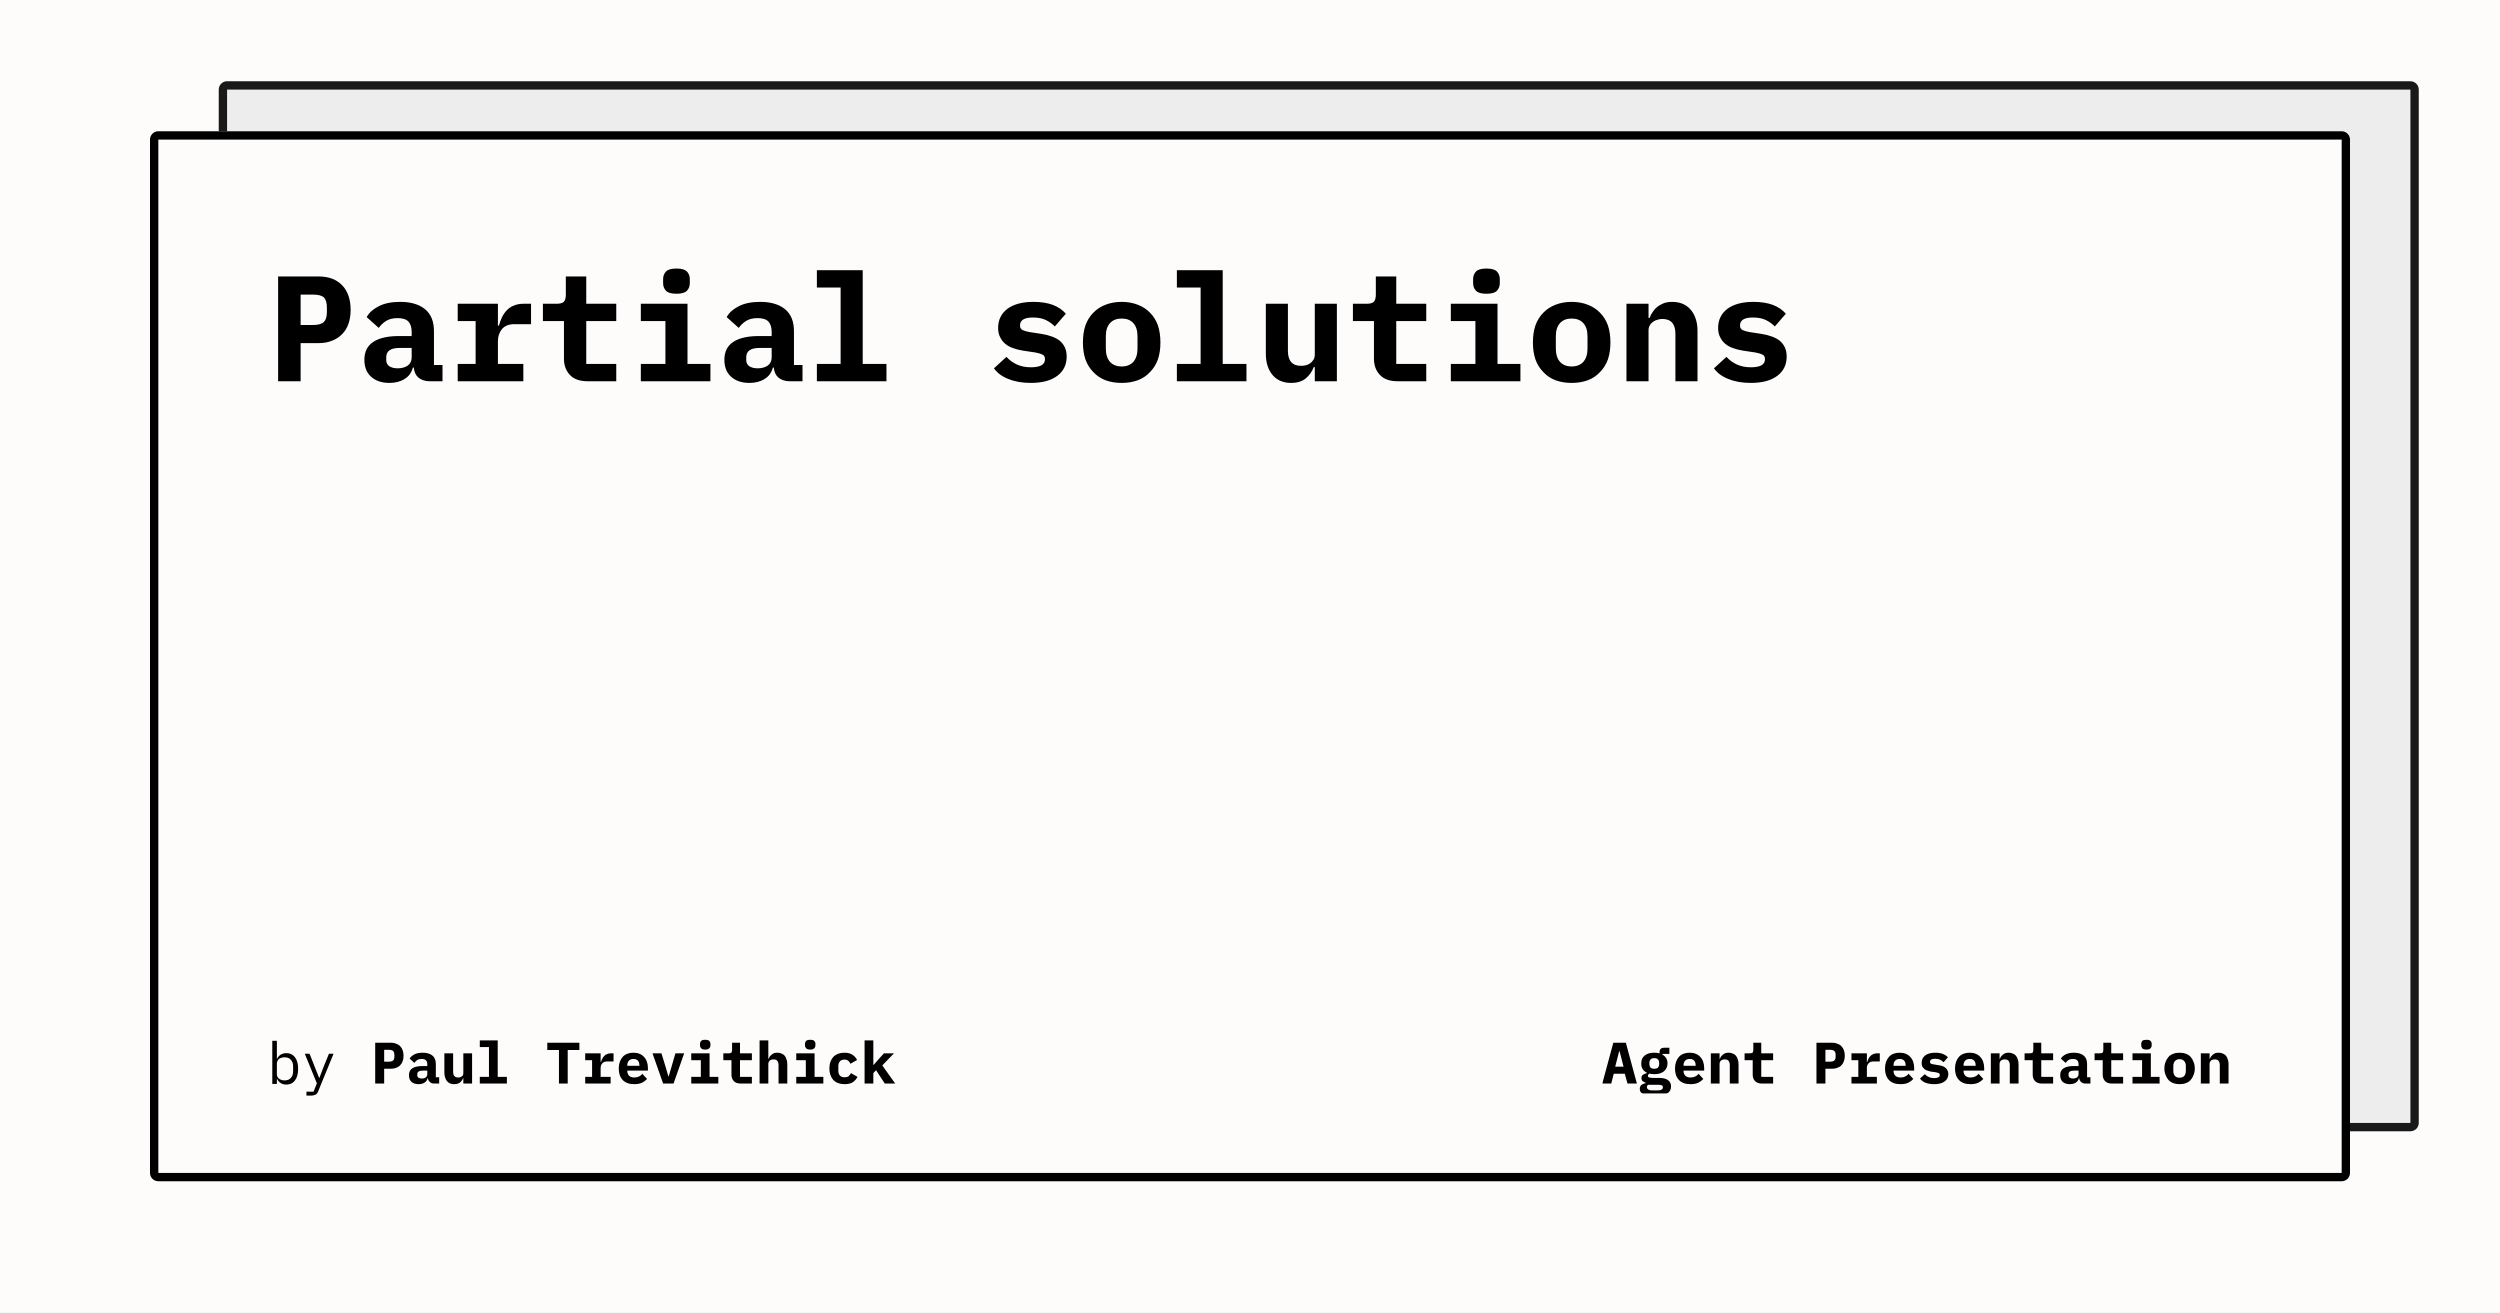
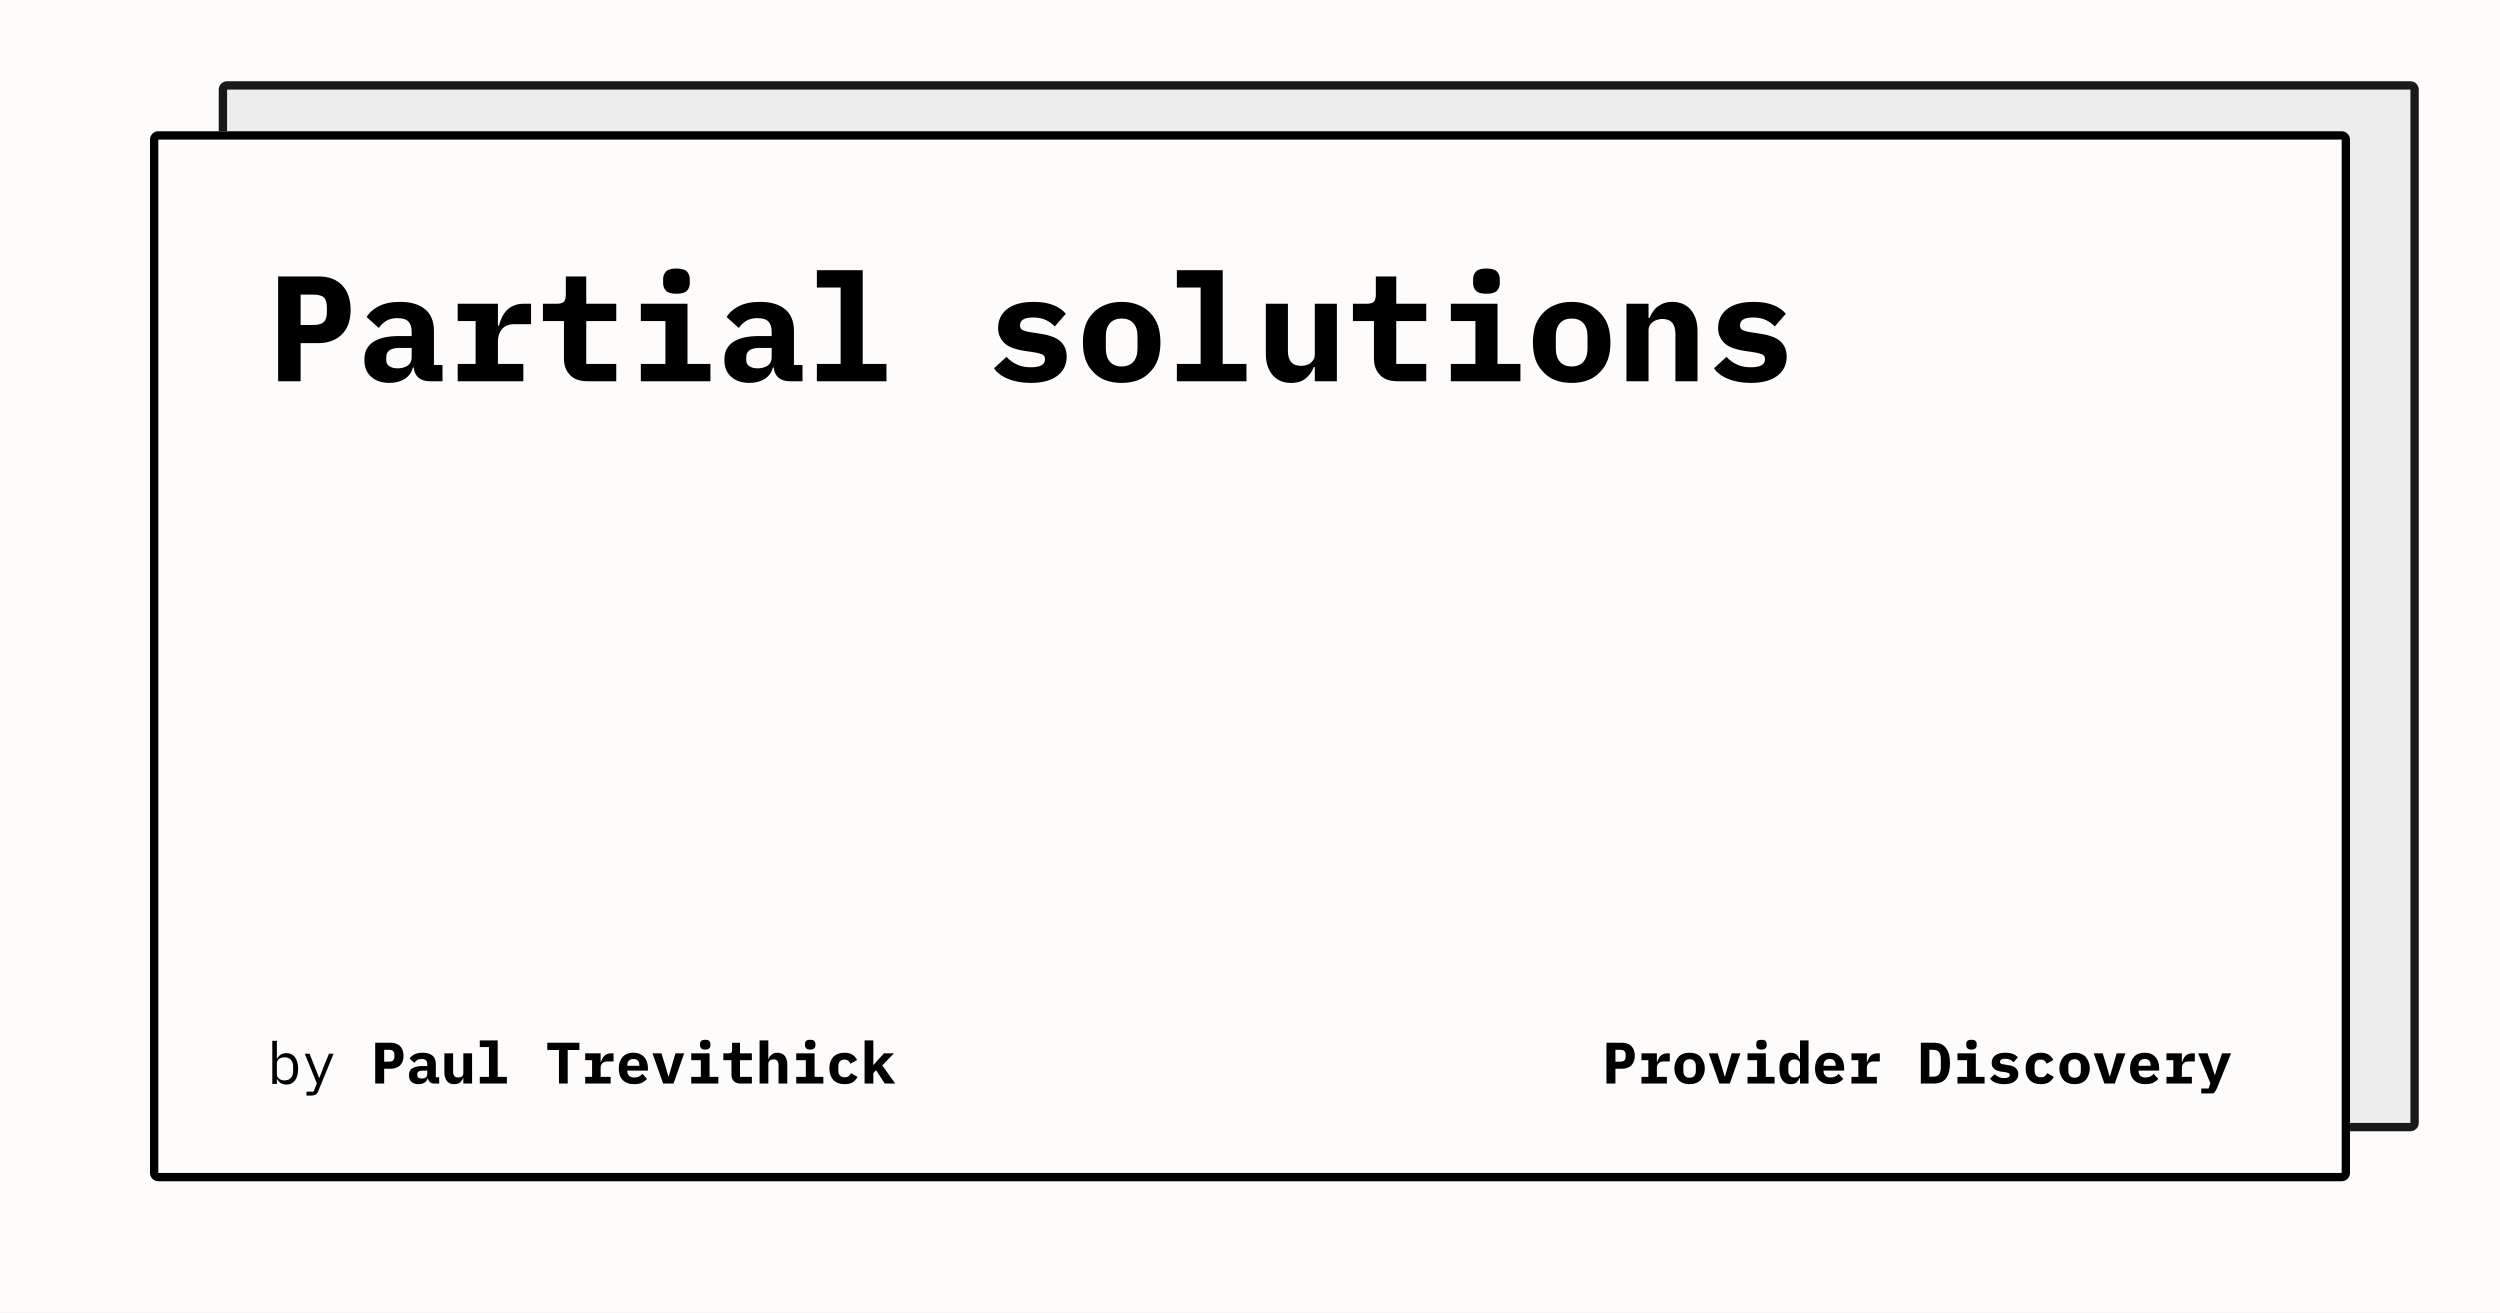
<svg xmlns="http://www.w3.org/2000/svg" width="1200" height="630" viewBox="0 0 1200 630">
  <path fill="#fefbfb" d="M0 0h1200v630H0z" />
  <defs>
    <clipPath id="a">
      <path d="M109 39h1048a4 4 0 0 1 4 4v496a4 4 0 0 1-4 4H109a4 4 0 0 1-4-4V43a4 4 0 0 1 4-4" />
    </clipPath>
  </defs>
  <g opacity=".9">
    <path fill="#ecebeb" d="M109 39h1048a4 4 0 0 1 4 4v496a4 4 0 0 1-4 4H109a4 4 0 0 1-4-4V43a4 4 0 0 1 4-4" />
    <path fill="none" stroke="#000" stroke-width="8" d="M106.172 40.172A4 4 0 0 1 109 39h1048a4 4 0 0 1 4 4v496a4 4 0 0 1-4 4H109a4 4 0 0 1-4-4V43a4 4 0 0 1 1.172-2.828" clip-path="url(#a)" />
  </g>
  <defs>
    <clipPath id="b">
      <path d="M76 63h1048a4 4 0 0 1 4 4v496a4 4 0 0 1-4 4H76a4 4 0 0 1-4-4V67a4 4 0 0 1 4-4" />
    </clipPath>
  </defs>
  <path fill="#fefbfb" d="M76 63h1048a4 4 0 0 1 4 4v496a4 4 0 0 1-4 4H76a4 4 0 0 1-4-4V67a4 4 0 0 1 4-4" />
  <path fill="none" stroke="#000" stroke-width="8" d="M73.172 64.172A4 4 0 0 1 76 63h1048a4 4 0 0 1 4 4v496a4 4 0 0 1-4 4H76a4 4 0 0 1-4-4V67a4 4 0 0 1 1.172-2.828" clip-path="url(#b)" />
  <clipPath id="c">
    <path d="M128 103h944v94H128z" />
  </clipPath>
  <mask id="d">
    <path fill="#fff" d="M128 103h944v94H128z" />
  </mask>
  <path d="M144.3 183h-10.8v-50.3h19.4q3.7 0 6.6 1.1 2.8 1.1 4.8 3.2t3 5.1q1 2.9 1 6.6 0 3.7-1 6.6-1 3-3 5-2 2.1-4.8 3.2-2.9 1.2-6.6 1.2h-8.6V183Zm0-41.6V156h5.9q3.8 0 5.3-1.5 1.4-1.4 1.4-4.7v-2.2q0-3.3-1.4-4.8-1.5-1.4-5.3-1.4h-5.9Zm68.1 41.6h-6.1q-3.3 0-5.4-1.7-2-1.7-2.3-4.9h-.4q-1 3.7-4 5.5-3 1.9-7.3 1.9-5.4 0-8.7-2.9-3.3-2.9-3.3-8.2 0-5.8 4.3-8.6 4.2-2.8 12.4-2.8h6v-1.9q0-3.3-1.5-5-1.6-1.7-5.2-1.7-3.4 0-5.5 1.3t-3.6 3.4l-5.8-5.2q1.8-3.2 5.8-5.2 4-2.1 10.3-2.1 7.6 0 11.9 3.5 4.3 3.5 4.3 10.6v16.2h4.1v7.8Zm-21.5-6.2q2.8 0 4.8-1.3 1.9-1.4 1.9-4V167h-5.7q-6.5 0-6.5 4.4v1.5q0 1.9 1.5 2.9t4 1Zm28.8 6.2v-8.3h8.6v-20.6h-8.6v-8.3H239v10.5h.5q.5-2 1.4-3.9.9-1.9 2.3-3.4t3.4-2.3q2-.9 4.7-.9h3.6v9.8h-8q-3.9 0-5.9 2.3-2 2.4-2 5.8v11h12.2v8.3h-31.5Zm76.1 0h-13.7q-5.8 0-8.6-3.1-2.8-3-2.8-7.7v-18.1h-10.1v-8.3h6.6q2.4 0 3.4-.9 1-1 1-3.5v-8.7h9.8v13.1h14.4v8.3h-14.4v20.6h14.4v8.3Zm28.9-42q-3.6 0-5-1.4-1.4-1.5-1.4-3.6v-2.1q0-2.1 1.4-3.6 1.4-1.4 5-1.4t5 1.4q1.4 1.5 1.4 3.6v2.1q0 2.1-1.4 3.6-1.4 1.4-5 1.4Zm-17.1 42v-8.3h11.8v-20.6h-11.8v-8.3H330v28.9h11v8.3h-33.4Zm77.6 0h-6.1q-3.3 0-5.4-1.7-2-1.7-2.3-4.9h-.4q-1 3.7-4 5.5-3 1.9-7.3 1.9-5.4 0-8.7-2.9-3.3-2.9-3.3-8.2 0-5.8 4.3-8.6 4.2-2.8 12.4-2.8h6v-1.9q0-3.3-1.5-5-1.6-1.7-5.2-1.7-3.4 0-5.5 1.3t-3.6 3.4l-5.8-5.2q1.8-3.2 5.8-5.2 4-2.1 10.3-2.1 7.6 0 11.9 3.5 4.3 3.5 4.3 10.6v16.2h4.1v7.8Zm-21.5-6.2q2.8 0 4.8-1.3 1.9-1.4 1.9-4V167h-5.7q-6.5 0-6.5 4.4v1.5q0 1.9 1.5 2.9t4 1Zm28.4 6.2v-8.3h11.4V138h-11.4v-8.3h22v45h11.4v8.3h-33.4Zm102.7.8q-6.2 0-10.8-1.9-4.6-1.8-6.9-5.1l6-5.5q2.2 2.4 5.1 3.7 2.9 1.3 6.6 1.3 3.2 0 5-.9 1.8-1 1.8-3 0-1.6-1.2-2.2-1.2-.6-3.4-1l-6-.9q-2.5-.4-4.7-1.2-2.1-.7-3.7-2t-2.5-3.2q-1-1.8-1-4.5 0-5.8 4.5-9.2 4.5-3.3 12.5-3.3 5.5 0 9.4 1.5 3.8 1.5 6.1 4.2l-5.3 6.1q-1.7-1.8-4.3-3.1-2.6-1.2-6.2-1.2-6.2 0-6.2 3.8 0 1.6 1.2 2.2 1.2.6 3.4 1l5.9.9q2.5.4 4.7 1.2 2.1.7 3.8 2 1.6 1.3 2.5 3.2.9 1.9.9 4.5 0 5.8-4.5 9.2-4.5 3.4-12.7 3.4Zm43.6 0q-4.3 0-7.8-1.3-3.4-1.3-5.8-3.9-2.5-2.5-3.8-6.1-1.2-3.6-1.2-8.1 0-4.6 1.2-8.2 1.3-3.6 3.8-6.1 2.4-2.5 5.8-3.8 3.5-1.4 7.8-1.4t7.8 1.4q3.4 1.3 5.8 3.8 2.5 2.5 3.8 6.1 1.2 3.6 1.2 8.2 0 4.5-1.2 8.1-1.3 3.6-3.8 6.1-2.4 2.6-5.8 3.9-3.5 1.3-7.8 1.3Zm0-7.9q3.6 0 5.6-2.2 2-2.3 2-6.4v-5.9q0-4.1-2-6.3t-5.6-2.2q-3.6 0-5.6 2.2-2 2.2-2 6.3v5.9q0 4.1 2 6.4 2 2.2 5.6 2.2Zm26.5 7.1v-8.3h11.4V138h-11.4v-8.3h22v45h11.4v8.3h-33.4Zm66.2 0v-6.8h-.5q-1.2 3.2-3.8 5.4-2.6 2.2-7.1 2.2-2.7 0-4.9-.9t-3.8-2.7q-1.6-1.8-2.5-4.4-.9-2.6-.9-6v-24h10.6v22.6q0 7.2 6.3 7.2 1.2 0 2.4-.3t2.1-1q.9-.7 1.5-1.7t.6-2.4v-24.4h10.6V183h-10.6Zm53.5 0h-13.7q-5.8 0-8.6-3.1-2.8-3-2.8-7.7v-18.1h-10.1v-8.3h6.6q2.4 0 3.4-.9 1-1 1-3.5v-8.7h9.8v13.1h14.4v8.3h-14.4v20.6h14.4v8.3Zm28.9-42q-3.6 0-5-1.4-1.4-1.5-1.4-3.6v-2.1q0-2.1 1.4-3.6 1.4-1.4 5-1.4t5 1.4q1.4 1.5 1.4 3.6v2.1q0 2.1-1.4 3.6-1.4 1.4-5 1.4Zm-17.1 42v-8.3h11.8v-20.6h-11.8v-8.3h22.4v28.9h11v8.3h-33.4Zm58 .8q-4.3 0-7.8-1.3-3.4-1.3-5.8-3.9-2.5-2.5-3.8-6.1-1.2-3.6-1.2-8.1 0-4.6 1.2-8.2 1.3-3.6 3.8-6.1 2.4-2.5 5.8-3.8 3.5-1.4 7.8-1.4t7.8 1.4q3.4 1.3 5.8 3.8 2.5 2.5 3.8 6.1 1.2 3.6 1.2 8.2 0 4.5-1.2 8.1-1.3 3.6-3.8 6.1-2.4 2.6-5.8 3.9-3.5 1.3-7.8 1.3Zm0-7.9q3.6 0 5.6-2.2 2-2.3 2-6.4v-5.9q0-4.1-2-6.3t-5.6-2.2q-3.6 0-5.6 2.2-2 2.2-2 6.3v5.9q0 4.1 2 6.4 2 2.2 5.6 2.2Zm36.9 7.1h-10.6v-37.2h10.6v6.8h.5q.6-1.6 1.6-3 .9-1.4 2.2-2.4 1.4-1 3.1-1.7 1.8-.6 4-.6 2.7 0 4.9.9t3.8 2.7q1.6 1.8 2.5 4.4.9 2.6.9 6V183h-10.6v-22.7q0-7.2-6.3-7.2-1.2 0-2.4.4-1.2.3-2.1 1-1 .7-1.5 1.7-.6 1-.6 2.3V183Zm49.1.8q-6.2 0-10.8-1.9-4.6-1.8-6.9-5.1l6-5.5q2.2 2.4 5.1 3.7 2.9 1.3 6.6 1.3 3.2 0 5-.9 1.8-1 1.8-3 0-1.6-1.2-2.2-1.2-.6-3.4-1l-6-.9q-2.5-.4-4.7-1.2-2.1-.7-3.7-2t-2.5-3.2q-1-1.8-1-4.5 0-5.8 4.5-9.2 4.5-3.3 12.5-3.3 5.5 0 9.4 1.5 3.8 1.5 6.1 4.2l-5.3 6.1q-1.7-1.8-4.3-3.1-2.6-1.2-6.2-1.2-6.2 0-6.2 3.8 0 1.6 1.2 2.2 1.2.6 3.4 1l5.9.9q2.5.4 4.7 1.2 2.1.7 3.8 2 1.6 1.3 2.5 3.2.9 1.9.9 4.5 0 5.8-4.5 9.2-4.5 3.4-12.7 3.4Z" clip-path="url(#c)" mask="url(#d)" />
  <path d="M130.7 520.3v-20.7h2.2v8.6h.1q1.4-2.7 4.5-2.7 2.6 0 4.1 2 1.5 2 1.5 5.5 0 3.6-1.5 5.6-1.5 2-4.1 2-3.1 0-4.5-2.7h-.1v2.4h-2.2Zm5.9-1.7q2 0 3-1.2 1.1-1.2 1.1-3.1v-2.5q0-1.9-1.1-3.1-1-1.2-3-1.2-.8 0-1.4.2-.7.2-1.2.5-.5.4-.8 1-.3.5-.3 1.2v5.3q0 .7.3 1.2.3.6.8.9.5.4 1.2.6.6.2 1.4.2Zm18.8-6.7 2.5-6.1h2.2l-7.2 17.6q-.2.7-.5 1.1-.3.5-.7.8-.5.3-1 .4-.6.2-1.4.2h-2.2V524h3.4l1.6-4-5.8-14.2h2.3l2.4 6.1 2.2 5.5h.1l2.1-5.5Z" />
  <clipPath id="e">
    <path d="M178 489h252v36H178z" />
  </clipPath>
  <mask id="f">
    <path fill="#fff" d="M178 489h252v36H178z" />
  </mask>
  <path d="M184.4 520.1h-4.3v-19.6h7.6q1.4 0 2.5.5 1.2.4 1.9 1.2.8.8 1.2 2 .4 1.1.4 2.6 0 1.4-.4 2.5-.4 1.2-1.2 2-.7.8-1.9 1.2-1.1.5-2.5.5h-3.3v7.1Zm0-16.2v5.7h2.2q1.5 0 2.1-.6.6-.5.6-1.8v-.9q0-1.2-.6-1.8-.6-.6-2.1-.6h-2.2Zm26.4 16.2h-2.4q-1.3 0-2-.7-.8-.6-1-1.9h-.1q-.4 1.5-1.6 2.2-1.1.7-2.8.7-2.1 0-3.4-1.1-1.2-1.1-1.2-3.2 0-2.3 1.6-3.3 1.7-1.1 4.9-1.1h2.3v-.8q0-1.3-.6-1.9-.6-.7-2.1-.7-1.3 0-2.1.5t-1.4 1.4l-2.3-2.1q.8-1.2 2.3-2 1.6-.8 4-.8 3 0 4.7 1.4 1.6 1.3 1.6 4.1v6.3h1.6v3Zm-8.3-2.4q1.1 0 1.8-.5.8-.6.8-1.6v-1.7h-2.2q-2.6 0-2.6 1.7v.6q0 .7.6 1.1.6.4 1.6.4Zm19.9 2.4v-2.6h-.1q-.5 1.2-1.5 2.1-1.1.8-2.8.8-1 0-1.9-.3-.9-.4-1.5-1.1-.6-.7-.9-1.7-.4-1-.4-2.3v-9.4h4.2v8.8q0 2.8 2.4 2.8.5 0 .9-.1.5-.1.8-.4.4-.2.6-.6.2-.4.2-1v-9.5h4.2v14.5h-4.2Zm7.9 0v-3.2h4.4v-14.3h-4.4v-3.2h8.6v17.5h4.4v3.2h-13Zm47.8-16.1h-5.6v16.1h-4.2V504h-5.6v-3.5h15.4v3.5Zm2.8 16.1v-3.2h3.3v-8h-3.3v-3.3h7.4v4.1h.2q.2-.8.6-1.5.3-.7.9-1.3.5-.6 1.3-.9.8-.4 1.9-.4h1.3v3.9h-3q-1.6 0-2.4.9-.8.9-.8 2.2v4.3h4.8v3.2h-12.2Zm23.5.3q-3.6 0-5.5-2t-1.9-5.5q0-1.7.5-3.2.5-1.4 1.4-2.4.9-1 2.2-1.5 1.3-.5 2.9-.5 1.7 0 2.9.5 1.3.5 2.2 1.5.9.9 1.4 2.3.5 1.4.5 3v1.3h-9.9v.2q0 1.4.9 2.3.9.8 2.5.8 1.3 0 2.2-.5 1-.4 1.6-1.3l2.3 2.5q-.9 1-2.4 1.8-1.5.7-3.8.7Zm-.3-12.1q-1.4 0-2.2.8-.8.8-.8 2.2v.3h5.8v-.3q0-1.4-.7-2.2-.8-.8-2.1-.8Zm19.2 11.8h-5l-5.1-14.5h4.3l1.9 6.2 1.4 4.8h.2l1.4-4.8 1.8-6.2h4.2l-5.1 14.5Zm15.2-16.3q-1.4 0-1.9-.6-.6-.6-.6-1.4v-.8q0-.8.6-1.4.5-.5 1.9-.5t1.9.5q.6.6.6 1.4v.8q0 .8-.6 1.4-.5.6-1.9.6Zm-6.7 16.3v-3.2h4.6v-8h-4.6v-3.3h8.8v11.3h4.2v3.2h-13Zm29.1 0h-5.4q-2.2 0-3.3-1.2-1.1-1.2-1.1-3v-7h-3.9v-3.3h2.5q.9 0 1.3-.3.4-.4.4-1.4v-3.4h3.8v5.1h5.7v3.3h-5.7v8h5.7v3.2Zm3.7 0v-20.7h4.2v8.9h.1l.6-1.2q.4-.5.9-.9t1.2-.7q.7-.2 1.6-.2 1 0 1.9.4.9.3 1.5 1t.9 1.7q.4 1 .4 2.3v9.4h-4.2v-8.8q0-2.8-2.4-2.8-.5 0-.9.1-.5.2-.9.4-.3.3-.5.7-.2.4-.2.9v9.5h-4.2Zm24.3-16.3q-1.4 0-1.9-.6-.6-.6-.6-1.4v-.8q0-.8.6-1.4.5-.5 1.9-.5t1.9.5q.6.6.6 1.4v.8q0 .8-.6 1.4-.5.6-1.9.6Zm-6.7 16.3v-3.2h4.6v-8h-4.6v-3.3h8.8v11.3h4.2v3.2h-13Zm23.2.3q-1.7 0-3.1-.5-1.3-.5-2.3-1.5-.9-1-1.4-2.4-.5-1.4-.5-3.1 0-1.8.5-3.2.5-1.4 1.4-2.4 1-1 2.3-1.5 1.4-.5 3.1-.5 2.3 0 3.8 1 1.4.9 2.2 2.5l-3.2 1.8q-.4-.9-1-1.4-.7-.6-1.8-.6-1.5 0-2.2.8-.8.9-.8 2.3v2.3q0 1.5.8 2.3.7.8 2.2.8 1.2 0 1.9-.5.7-.6 1.2-1.5l3.1 1.8q-.8 1.6-2.3 2.6-1.5.9-3.9.9Zm9.6-.3v-20.7h4.2v11.7h.2l1.9-2.2 3-3.3h4.8l-5.6 5.8 6.2 8.7h-5l-4.2-6.4-1.3 1.4v5H415Z" clip-path="url(#e)" mask="url(#f)" />
  <clipPath id="g">
    <path d="M769 489h303v36H769z" />
  </clipPath>
  <mask id="h">
    <path fill="#fff" d="M769 489h303v36H769z" />
  </mask>
-   <path d="M785.7 520.1h-4.5l-1.3-4.7h-5.3l-1.2 4.7h-4.3l5.3-19.6h6l5.3 19.6Zm-6.4-8.1-1.9-7.4h-.2l-1.9 7.4h4Zm22.8 9.5q0 2.3-1.9 3.4t-6.1 1.1q-2.1 0-3.4-.2-1.3-.2-2.1-.7-.8-.4-1.2-1.1-.3-.6-.3-1.3 0-1.2.7-1.9.8-.6 2.1-.9v-.2q-.9-.3-1.5-.8-.5-.5-.5-1.5t.7-1.5q.7-.5 1.9-.8v-.2q-1.3-.6-2-1.7t-.7-2.7q0-1.3.4-2.3.5-.9 1.3-1.6.8-.6 2-1 1.1-.3 2.5-.3t2.6.3v-.8q0-.8.6-1.4.6-.5 1.6-.5h2.5v3h-3.4v.2q1.1.7 1.8 1.7.7 1.1.7 2.7 0 1.2-.5 2.2-.4.9-1.3 1.6-.8.6-2 1-1.1.3-2.6.3-.6 0-1.2-.1-.6 0-1.1-.2-.3.2-.5.5-.2.2-.2.6 0 .3.1.5.2.2.5.3.3.1.7.1.4.1.8.1h3.3q1.5 0 2.6.3t1.8.9q.7.5 1 1.3.3.7.3 1.6Zm-3.9.4q0-.6-.4-.9-.5-.3-1.8-.3h-4.9q-.6.4-.6 1.1 0 .7.6 1.1.6.5 2 .5h2.4q1.4 0 2.1-.4.6-.4.6-1.1ZM794 513q1.3 0 1.9-.6.5-.7.5-1.6v-.7q0-.9-.5-1.5-.6-.7-1.9-.7-1.2 0-1.8.7-.5.6-.5 1.5v.7q0 .9.5 1.6.6.6 1.8.6Zm17.4 7.4q-3.6 0-5.5-2t-1.9-5.5q0-1.7.5-3.2.5-1.4 1.4-2.4.9-1 2.2-1.5 1.3-.5 2.9-.5 1.7 0 2.9.5 1.3.5 2.2 1.5.9.9 1.4 2.3.5 1.4.5 3v1.3h-9.9v.2q0 1.4.9 2.3.9.8 2.5.8 1.3 0 2.2-.5 1-.4 1.6-1.3l2.3 2.5q-.9 1-2.4 1.8-1.5.7-3.8.7Zm-.3-12.1q-1.4 0-2.2.8-.8.8-.8 2.2v.3h5.8v-.3q0-1.4-.7-2.2-.8-.8-2.1-.8Zm14.3 11.8h-4.2v-14.5h4.2v2.7h.1l.6-1.2q.4-.5.9-.9t1.2-.7q.7-.2 1.6-.2 1 0 1.9.4.9.3 1.5 1t.9 1.7q.4 1 .4 2.3v9.4h-4.2v-8.8q0-2.8-2.4-2.8-.5 0-.9.1-.5.2-.9.4-.3.3-.5.7-.2.4-.2.9v9.5Zm25.7 0h-5.4q-2.2 0-3.3-1.2-1.1-1.2-1.1-3v-7h-3.9v-3.3h2.5q.9 0 1.3-.3.4-.4.4-1.4v-3.4h3.8v5.1h5.7v3.3h-5.7v8h5.7v3.2Zm25.1 0h-4.3v-19.6h7.6q1.4 0 2.5.5 1.2.4 1.9 1.2.8.8 1.2 2 .4 1.1.4 2.6 0 1.4-.4 2.5-.4 1.2-1.2 2-.7.8-1.9 1.2-1.1.5-2.5.5h-3.3v7.1Zm0-16.2v5.7h2.2q1.5 0 2.1-.6.6-.5.6-1.8v-.9q0-1.2-.6-1.8-.6-.6-2.1-.6h-2.2Zm12.5 16.2v-3.2h3.3v-8h-3.3v-3.3h7.4v4.1h.2q.2-.8.6-1.5.3-.7.9-1.3.5-.6 1.3-.9.8-.4 1.9-.4h1.3v3.9h-3q-1.6 0-2.4.9-.8.9-.8 2.2v4.3h4.8v3.2h-12.2Zm23.5.3q-3.6 0-5.5-2t-1.9-5.5q0-1.7.5-3.2.5-1.4 1.4-2.4.9-1 2.2-1.5 1.3-.5 2.9-.5 1.7 0 2.9.5 1.3.5 2.2 1.5.9.9 1.4 2.3.5 1.4.5 3v1.3h-9.9v.2q0 1.4.9 2.3.9.8 2.5.8 1.3 0 2.2-.5 1-.4 1.6-1.3l2.3 2.5q-.9 1-2.4 1.8-1.5.7-3.8.7Zm-.3-12.1q-1.4 0-2.2.8-.8.8-.8 2.2v.3h5.8v-.3q0-1.4-.7-2.2-.8-.8-2.1-.8Zm16.5 12.1q-2.4 0-4.2-.7-1.7-.7-2.6-2l2.3-2.1q.8.9 2 1.4 1.1.5 2.6.5 1.2 0 1.9-.4.7-.3.7-1.1 0-.6-.5-.9-.5-.2-1.3-.4l-2.3-.3q-1-.2-1.8-.5-.9-.2-1.5-.8-.6-.5-1-1.2-.3-.7-.3-1.7 0-2.3 1.7-3.6 1.7-1.3 4.9-1.3 2.1 0 3.6.6t2.4 1.6l-2.1 2.4q-.6-.7-1.6-1.2t-2.5-.5q-2.4 0-2.4 1.5 0 .6.5.9.5.2 1.3.3l2.3.4q1 .1 1.8.4.9.3 1.5.8t1 1.3q.4.7.4 1.7 0 2.3-1.8 3.6-1.7 1.3-5 1.3Zm17.4 0q-3.6 0-5.5-2t-1.9-5.5q0-1.7.5-3.2.5-1.4 1.4-2.4.9-1 2.2-1.5 1.3-.5 2.9-.5 1.7 0 2.9.5 1.3.5 2.2 1.5.9.9 1.4 2.3.5 1.4.5 3v1.3h-9.9v.2q0 1.4.9 2.3.9.8 2.5.8 1.3 0 2.2-.5 1-.4 1.6-1.3l2.3 2.5q-.9 1-2.4 1.8-1.5.7-3.8.7Zm-.3-12.1q-1.4 0-2.2.8-.8.8-.8 2.2v.3h5.8v-.3q0-1.4-.7-2.2-.8-.8-2.1-.8Zm14.3 11.8h-4.2v-14.5h4.2v2.7h.1l.6-1.2q.4-.5.9-.9t1.2-.7q.7-.2 1.6-.2 1 0 1.9.4.9.3 1.5 1t.9 1.7q.4 1 .4 2.3v9.4h-4.2v-8.8q0-2.8-2.4-2.8-.5 0-.9.1-.5.2-.9.4-.3.3-.5.7-.2.4-.2.9v9.5Zm25.7 0h-5.4q-2.2 0-3.3-1.2-1.1-1.2-1.1-3v-7h-3.9v-3.3h2.5q.9 0 1.3-.3.4-.4.4-1.4v-3.4h3.8v5.1h5.7v3.3h-5.7v8h5.7v3.2Zm17.9 0h-2.4q-1.3 0-2-.7-.8-.6-1-1.9h-.1q-.4 1.5-1.6 2.2-1.1.7-2.8.7-2.1 0-3.4-1.1-1.2-1.1-1.2-3.2 0-2.3 1.6-3.3 1.7-1.1 4.9-1.1h2.3v-.8q0-1.3-.6-1.9-.6-.7-2.1-.7-1.3 0-2.1.5t-1.4 1.4l-2.3-2.1q.8-1.2 2.3-2 1.6-.8 4-.8 3 0 4.7 1.4 1.6 1.3 1.6 4.1v6.3h1.6v3Zm-8.3-2.4q1.1 0 1.8-.5.8-.6.8-1.6v-1.7h-2.2q-2.6 0-2.6 1.7v.6q0 .7.6 1.1.6.4 1.6.4Zm24 2.4h-5.4q-2.2 0-3.3-1.2-1.1-1.2-1.1-3v-7h-3.9v-3.3h2.5q.9 0 1.3-.3.4-.4.4-1.4v-3.4h3.8v5.1h5.7v3.3h-5.7v8h5.7v3.2Zm11.2-16.3q-1.4 0-2-.6-.5-.6-.5-1.4v-.8q0-.8.5-1.4.6-.5 2-.5t1.9.5q.6.6.6 1.4v.8q0 .8-.6 1.4-.5.6-1.9.6Zm-6.7 16.3v-3.2h4.6v-8h-4.6v-3.3h8.8v11.3h4.2v3.2h-13Zm22.6.3q-1.7 0-3-.5-1.4-.5-2.3-1.5-.9-1-1.4-2.4-.6-1.4-.6-3.1 0-1.8.6-3.2.5-1.4 1.4-2.4.9-1 2.3-1.5 1.3-.5 3-.5t3 .5q1.4.5 2.3 1.5.9 1 1.4 2.4.6 1.4.6 3.2 0 1.7-.6 3.1-.5 1.4-1.4 2.4-.9 1-2.3 1.5-1.3.5-3 .5Zm0-3.1q1.4 0 2.2-.8.8-.9.8-2.5v-2.3q0-1.6-.8-2.4-.8-.9-2.2-.9-1.4 0-2.2.9-.8.8-.8 2.4v2.3q0 1.6.8 2.5.8.8 2.2.8Zm14.4 2.8h-4.2v-14.5h4.2v2.7h.1l.6-1.2q.4-.5.9-.9t1.2-.7q.7-.2 1.6-.2 1 0 1.9.4.9.3 1.5 1t.9 1.7q.4 1 .4 2.3v9.4h-4.2v-8.8q0-2.8-2.4-2.8-.5 0-.9.1-.5.2-.9.4-.3.3-.5.7-.2.4-.2.9v9.5Z" clip-path="url(#g)" mask="url(#h)" />
+   <path d="M775.4 520.1h-4.3v-19.6h7.6q1.4 0 2.5.5 1.2.4 1.9 1.2.8.8 1.2 2 .4 1.1.4 2.6 0 1.4-.4 2.5-.4 1.2-1.2 2-.7.8-1.9 1.2-1.1.5-2.5.5h-3.3v7.1Zm0-16.2v5.7h2.2q1.5 0 2.1-.6.6-.5.6-1.8v-.9q0-1.2-.6-1.8-.6-.6-2.1-.6h-2.2Zm12.5 16.2v-3.2h3.3v-8h-3.3v-3.3h7.4v4.1h.2q.2-.8.6-1.5.3-.7.9-1.3.5-.6 1.3-.9.8-.4 1.9-.4h1.3v3.9h-3q-1.6 0-2.4.9-.8.9-.8 2.2v4.3h4.8v3.2h-12.2Zm23.1.3q-1.7 0-3-.5-1.4-.5-2.3-1.5-.9-1-1.4-2.4-.6-1.4-.6-3.1 0-1.8.6-3.2.5-1.4 1.4-2.4.9-1 2.3-1.5 1.3-.5 3-.5t3 .5q1.4.5 2.3 1.5.9 1 1.4 2.4.6 1.4.6 3.2 0 1.7-.6 3.1-.5 1.4-1.4 2.4-.9 1-2.3 1.5-1.3.5-3 .5Zm0-3.1q1.4 0 2.2-.8.8-.9.8-2.5v-2.3q0-1.6-.8-2.4-.8-.9-2.2-.9-1.4 0-2.2.9-.8.8-.8 2.4v2.3q0 1.6.8 2.5.8.8 2.2.8Zm19.3 2.8h-5l-5.1-14.5h4.3l1.9 6.2 1.4 4.8h.2l1.4-4.8 1.8-6.2h4.2l-5.1 14.5Zm15.2-16.3q-1.4 0-2-.6-.5-.6-.5-1.4v-.8q0-.8.5-1.4.6-.5 2-.5t1.9.5q.6.6.6 1.4v.8q0 .8-.6 1.4-.5.6-1.9.6Zm-6.7 16.3v-3.2h4.6v-8h-4.6v-3.3h8.8v11.3h4.2v3.2h-13Zm25.2 0v-2.6h-.2q-.6 1.3-1.5 2.1-1 .8-2.8.8-1.2 0-2.2-.4-1-.5-1.7-1.4-.7-.9-1.1-2.3-.4-1.5-.4-3.4 0-2 .4-3.4t1.1-2.4q.7-.9 1.7-1.3 1-.5 2.2-.5.9 0 1.6.2l1.2.6q.5.4.8 1 .4.5.7 1.2h.2v-8.9h4.1v20.7H864Zm-2.7-2.9q1.1 0 1.9-.5.8-.6.8-1.7v-4.3q0-1.1-.8-1.6-.8-.6-1.9-.6-1.4 0-2.1.9-.8.8-.8 2.3v2.3q0 1.5.8 2.4.7.8 2.1.8Zm17.3 3.2q-3.6 0-5.5-2t-1.9-5.5q0-1.7.5-3.2.5-1.4 1.4-2.4.9-1 2.2-1.5 1.3-.5 2.9-.5 1.7 0 2.9.5 1.3.5 2.2 1.5.9.9 1.4 2.3.5 1.4.5 3v1.3h-9.9v.2q0 1.4.9 2.3.9.8 2.5.8 1.3 0 2.2-.5 1-.4 1.6-1.3l2.3 2.5q-.9 1-2.4 1.8-1.5.7-3.8.7Zm-.3-12.1q-1.4 0-2.2.8-.8.8-.8 2.2v.3h5.8v-.3q0-1.4-.7-2.2-.8-.8-2.1-.8Zm10.4 11.8v-3.2h3.3v-8h-3.3v-3.3h7.4v4.1h.2q.2-.8.6-1.5.3-.7.9-1.3.5-.6 1.3-.9.8-.4 1.9-.4h1.3v3.9h-3q-1.6 0-2.4.9-.8.9-.8 2.2v4.3h4.8v3.2h-12.2Zm33.3 0v-19.6h6.3q3.9 0 5.8 2.6 1.9 2.5 1.9 7.2 0 4.8-1.9 7.3t-5.8 2.5H922Zm4.1-3.3h1.9q1.9 0 2.8-1.2.8-1.2.8-3.5v-3.6q0-2.2-.8-3.4-.9-1.2-2.8-1.2h-1.9v12.9Zm20.2-13q-1.4 0-1.9-.6-.6-.6-.6-1.4v-.8q0-.8.6-1.4.5-.5 1.9-.5t1.9.5q.6.6.6 1.4v.8q0 .8-.6 1.4-.5.6-1.9.6Zm-6.7 16.3v-3.2h4.6v-8h-4.6v-3.3h8.8v11.3h4.2v3.2h-13Zm22.4.3q-2.4 0-4.2-.7-1.7-.7-2.6-2l2.3-2.1q.8.9 2 1.4 1.1.5 2.6.5 1.2 0 1.9-.4.7-.3.7-1.1 0-.6-.5-.9-.5-.2-1.3-.4l-2.3-.3q-1-.2-1.8-.5-.9-.2-1.5-.8-.6-.5-1-1.2-.3-.7-.3-1.7 0-2.3 1.7-3.6 1.7-1.3 4.9-1.3 2.1 0 3.6.6t2.4 1.6l-2.1 2.4q-.6-.7-1.6-1.2t-2.5-.5q-2.4 0-2.4 1.5 0 .6.5.9.5.2 1.3.3l2.3.4q1 .1 1.8.4.9.3 1.5.8t1 1.3q.4.7.4 1.7 0 2.3-1.8 3.6-1.7 1.3-5 1.3Zm17.6 0q-1.7 0-3.1-.5-1.3-.5-2.3-1.5-.9-1-1.4-2.4-.5-1.4-.5-3.1 0-1.8.5-3.2.5-1.4 1.4-2.4 1-1 2.3-1.5 1.4-.5 3.1-.5 2.3 0 3.8 1 1.4.9 2.2 2.5l-3.2 1.8q-.4-.9-1-1.4-.7-.6-1.8-.6-1.5 0-2.2.8-.8.9-.8 2.3v2.3q0 1.5.8 2.3.7.8 2.2.8 1.2 0 1.9-.5.7-.6 1.2-1.5l3.1 1.8q-.8 1.6-2.3 2.6-1.5.9-3.9.9Zm16.2 0q-1.7 0-3-.5-1.4-.5-2.3-1.5-.9-1-1.4-2.4-.6-1.4-.6-3.1 0-1.8.6-3.2.5-1.4 1.4-2.4.9-1 2.3-1.5 1.3-.5 3-.5t3 .5q1.4.5 2.3 1.5.9 1 1.4 2.4.6 1.4.6 3.2 0 1.7-.6 3.1-.5 1.4-1.4 2.4-.9 1-2.3 1.5-1.3.5-3 .5Zm0-3.1q1.4 0 2.2-.8.8-.9.8-2.5v-2.3q0-1.6-.8-2.4-.8-.9-2.2-.9-1.4 0-2.2.9-.8.8-.8 2.4v2.3q0 1.6.8 2.5.8.8 2.2.8Zm19.3 2.8h-5l-5.1-14.5h4.3l1.9 6.2 1.4 4.8h.2l1.4-4.8 1.8-6.2h4.2l-5.1 14.5Zm14.7.3q-3.6 0-5.5-2t-1.9-5.5q0-1.7.5-3.2.5-1.4 1.4-2.4.9-1 2.2-1.5 1.3-.5 2.9-.5 1.7 0 2.9.5 1.3.5 2.2 1.5.9.9 1.4 2.3.5 1.4.5 3v1.3h-9.9v.2q0 1.4.9 2.3.9.8 2.5.8 1.3 0 2.2-.5 1-.4 1.6-1.3l2.3 2.5q-.9 1-2.4 1.8-1.5.7-3.8.7Zm-.3-12.1q-1.4 0-2.2.8-.8.8-.8 2.2v.3h5.8v-.3q0-1.4-.7-2.2-.8-.8-2.1-.8Zm10.4 11.8v-3.2h3.3v-8h-3.3v-3.3h7.4v4.1h.2q.2-.8.6-1.5.3-.7.9-1.3.5-.6 1.3-.9.8-.4 1.9-.4h1.3v3.9h-3q-1.6 0-2.4.9-.8.9-.8 2.2v4.3h4.8v3.2h-12.2Zm24.6-8.4 2.1-6.1h4.3l-6.8 16.8q-.7 1.6-1.7 2.5-1.1.8-3 .8h-2.8v-3.2h3.5l.9-2.5-5.9-14.4h4.5l2.1 6.1 1.3 4.2h.2l1.3-4.2Z" clip-path="url(#g)" mask="url(#h)" />
</svg>
